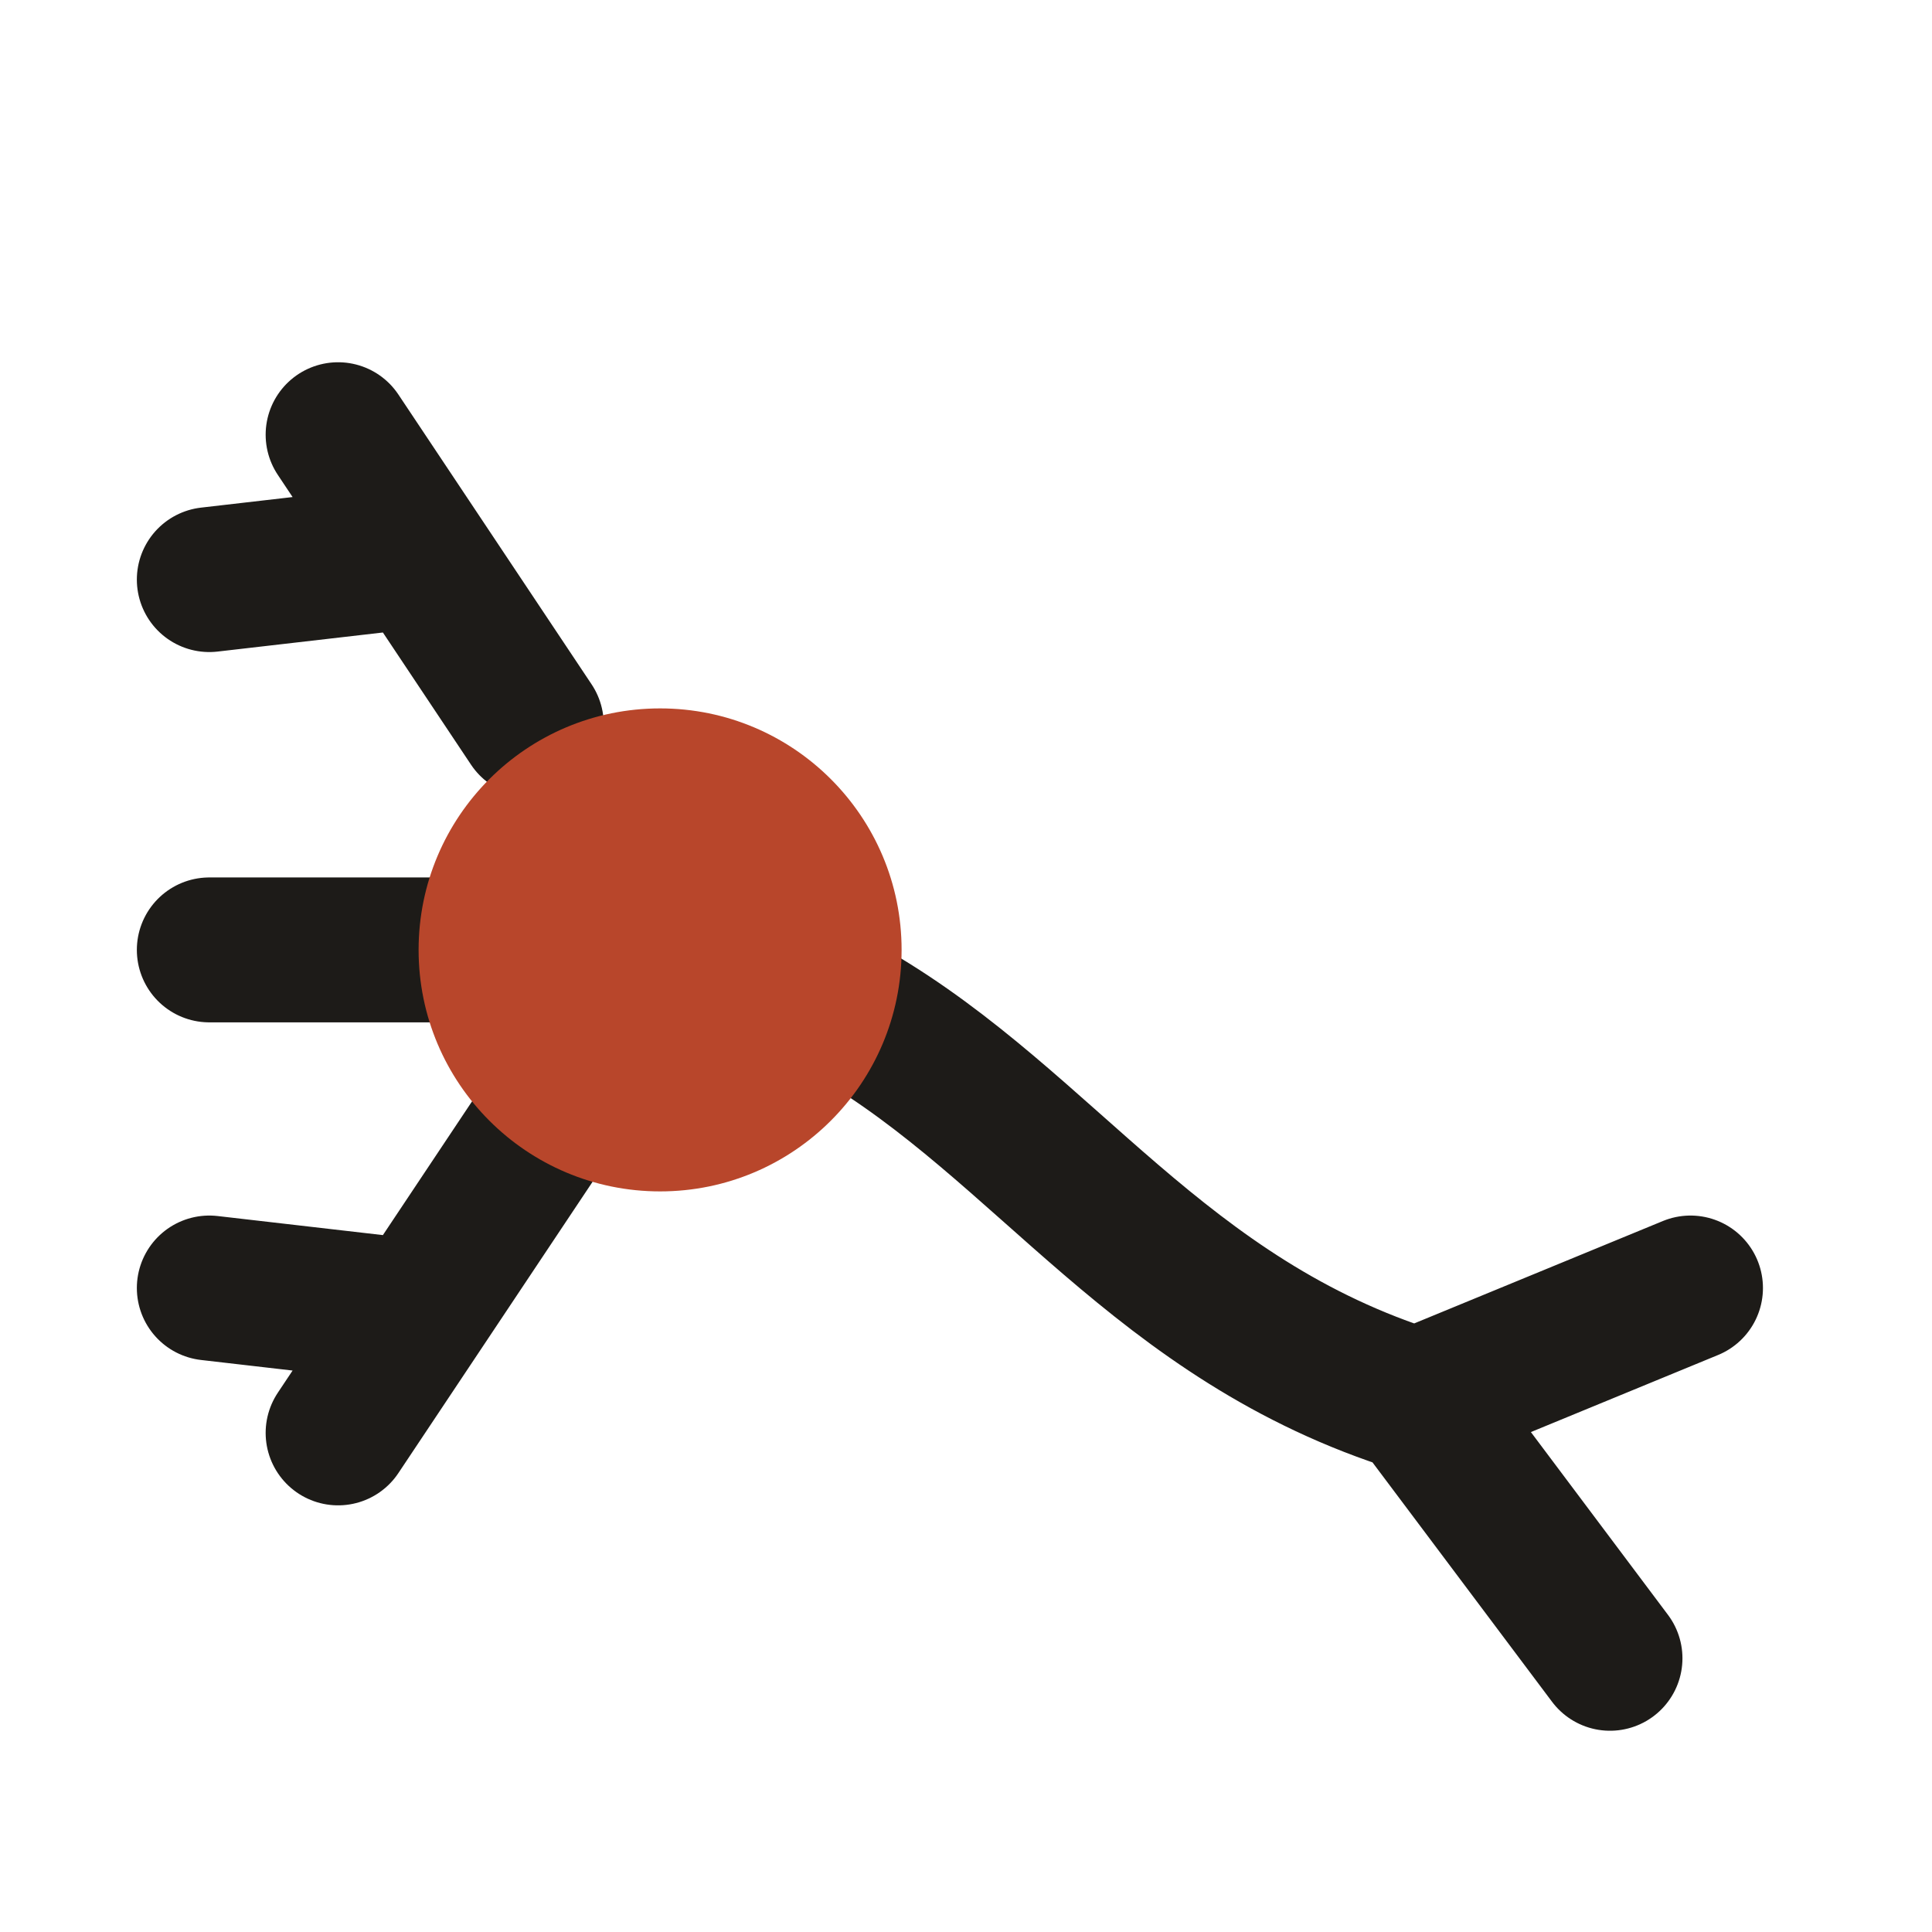
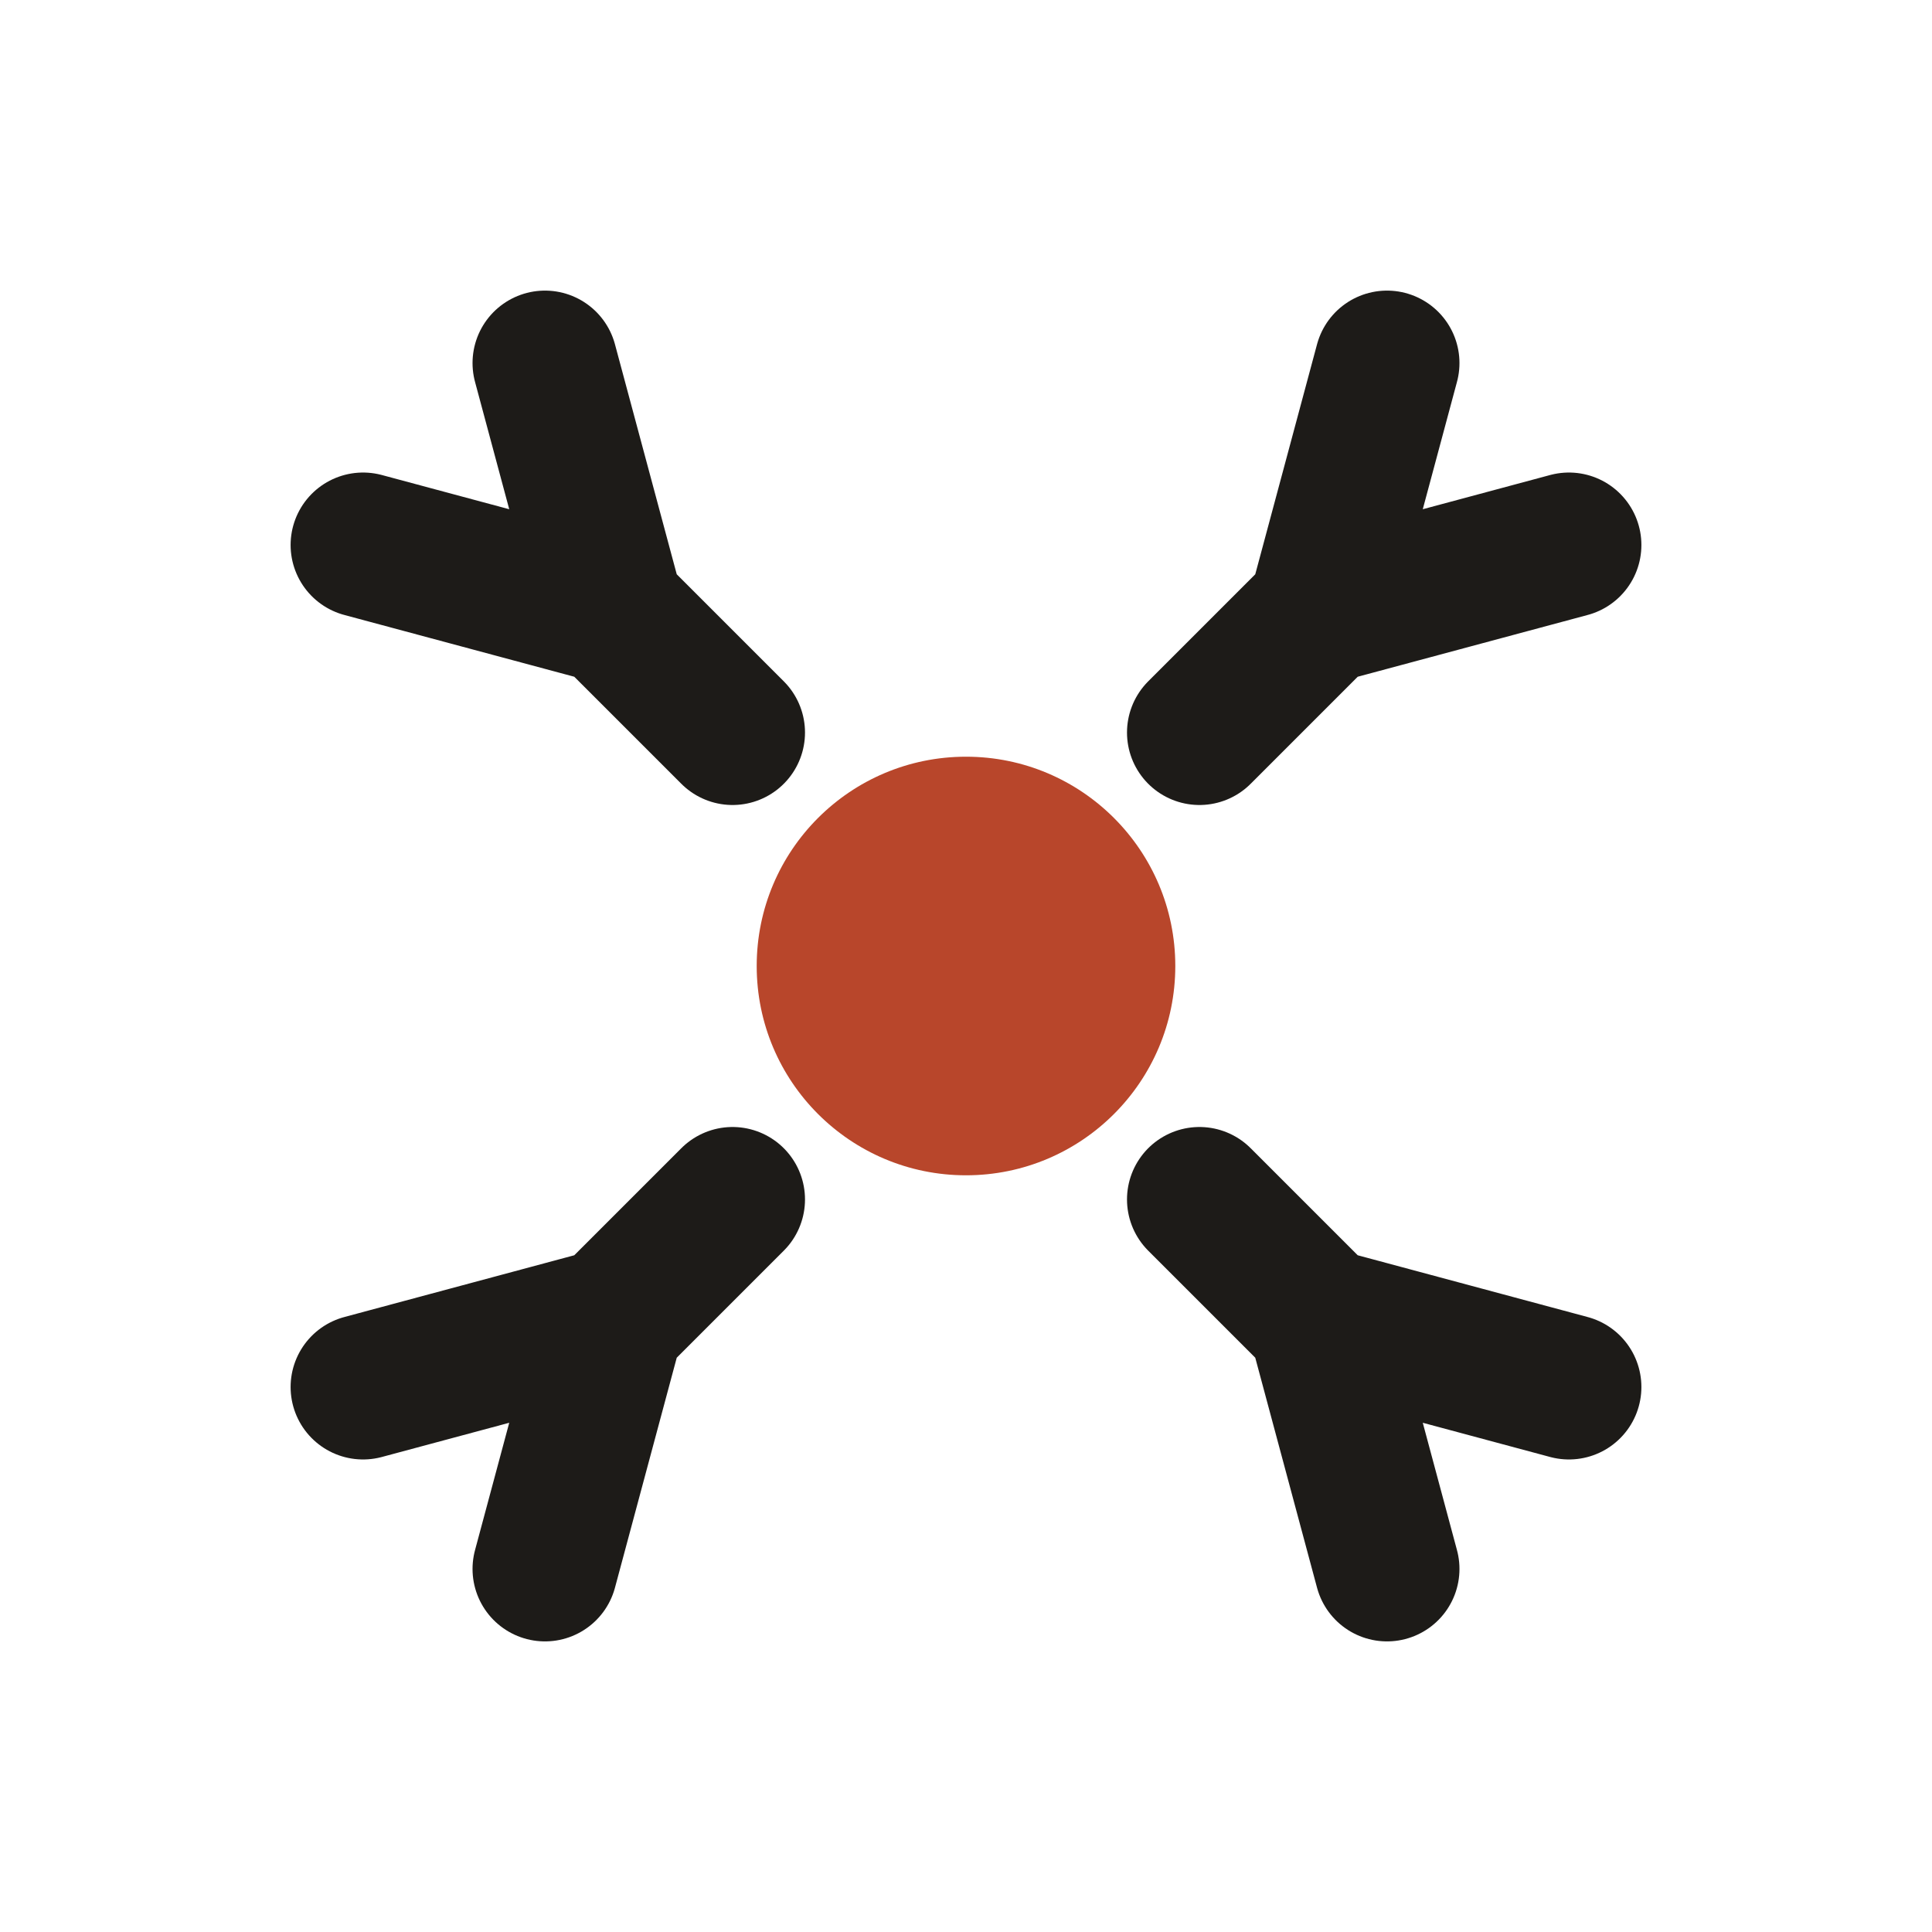
<svg xmlns="http://www.w3.org/2000/svg" width="24" height="24" viewBox="0 0 24 24">
  <g fill="none" stroke="#1d1b18" stroke-width="1.8" stroke-linecap="round" stroke-linejoin="round">
-     <path d="M6.6 9 4.2 5.4M5.2 6.9 2.6 7.2M5.6 11.8H2.6M6.6 14.2 4.2 17.8M5.2 16.3 2.6 16M10.6 12.6C13 14 14.4 16.4 17.6 17.4M17.6 17.4 21 16M17.6 17.4 20 20.6" />
-     <circle cx="8.2" cy="11.8" r="3" fill="#b8462b" stroke="none" />
+     <path d="M9.1 9.1L7.6 7.6M7.6 7.6L4.51 6.77M7.6 7.6L6.77 4.51M14.9 9.1L16.4 7.6M16.4 7.6L19.49 6.77M16.4 7.6L17.23 4.51M14.9 14.9L16.4 16.4M16.4 16.4L19.49 17.23M16.4 16.4L17.23 19.49M9.1 14.9L7.6 16.4M7.6 16.4L4.51 17.23M7.6 16.4L6.77 19.49" />
+     <circle cx="12" cy="12" r="2.6" fill="#b8462b" stroke="none" />
  </g>
</svg>
